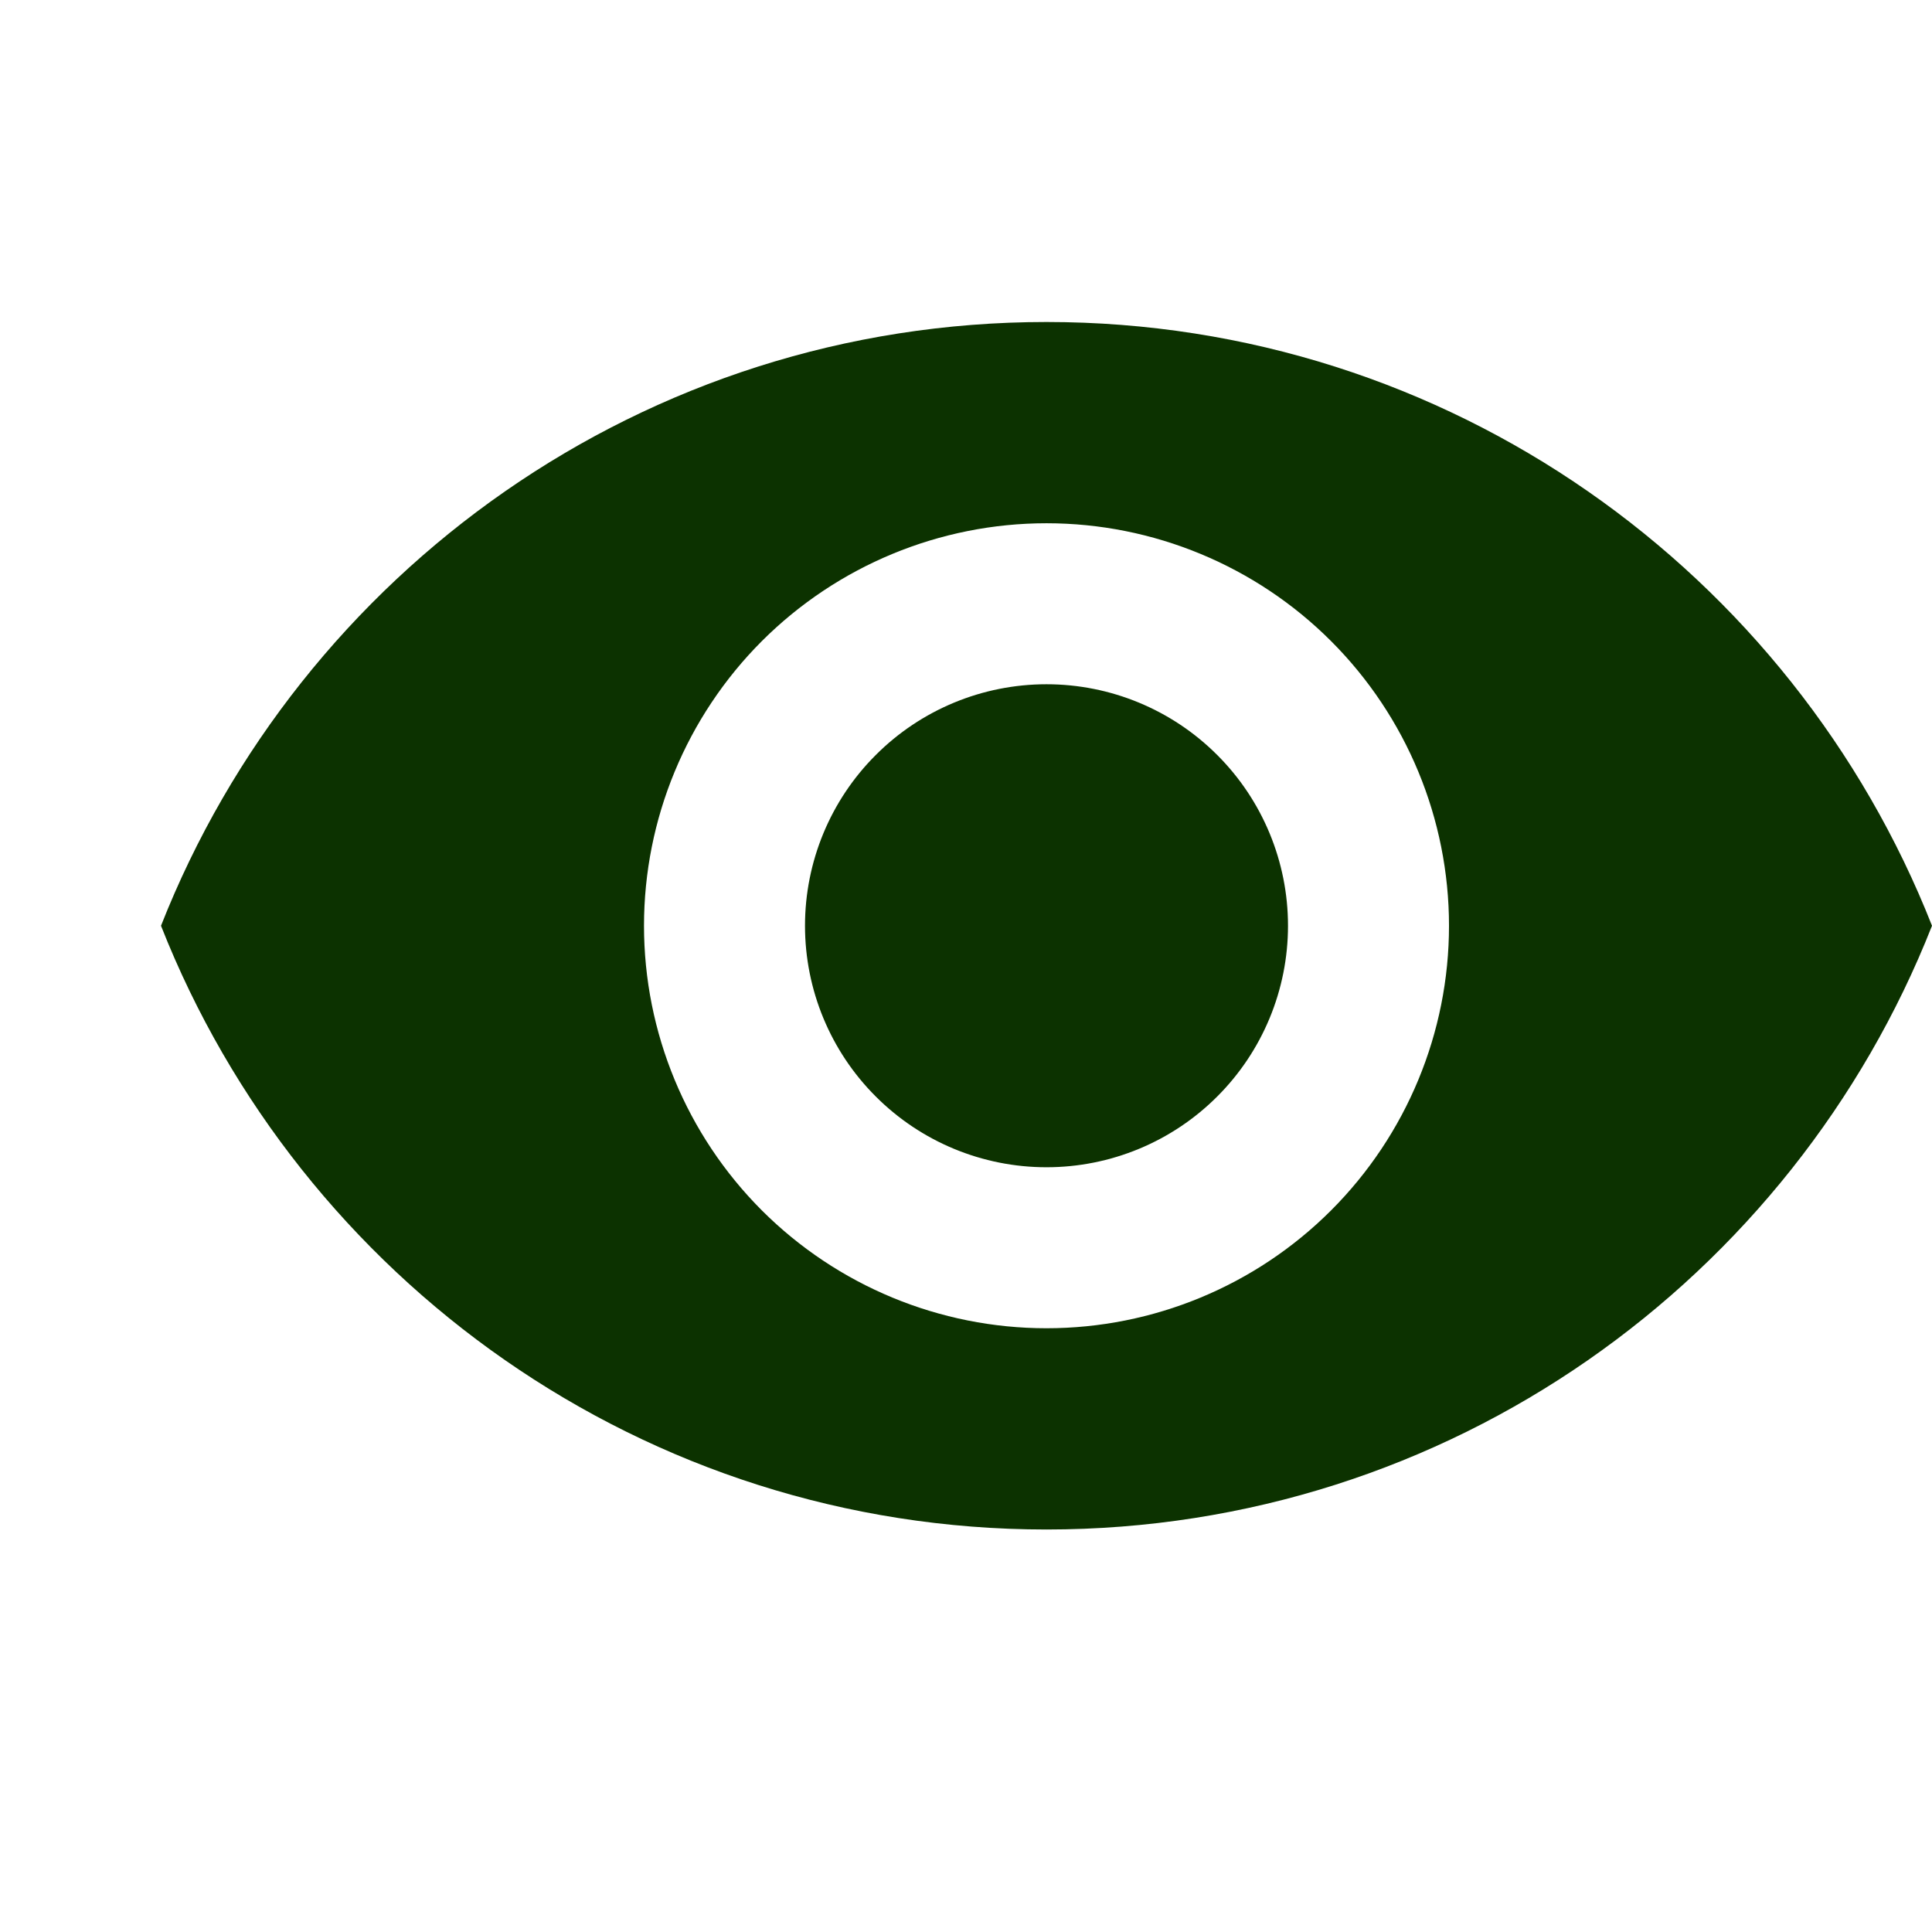
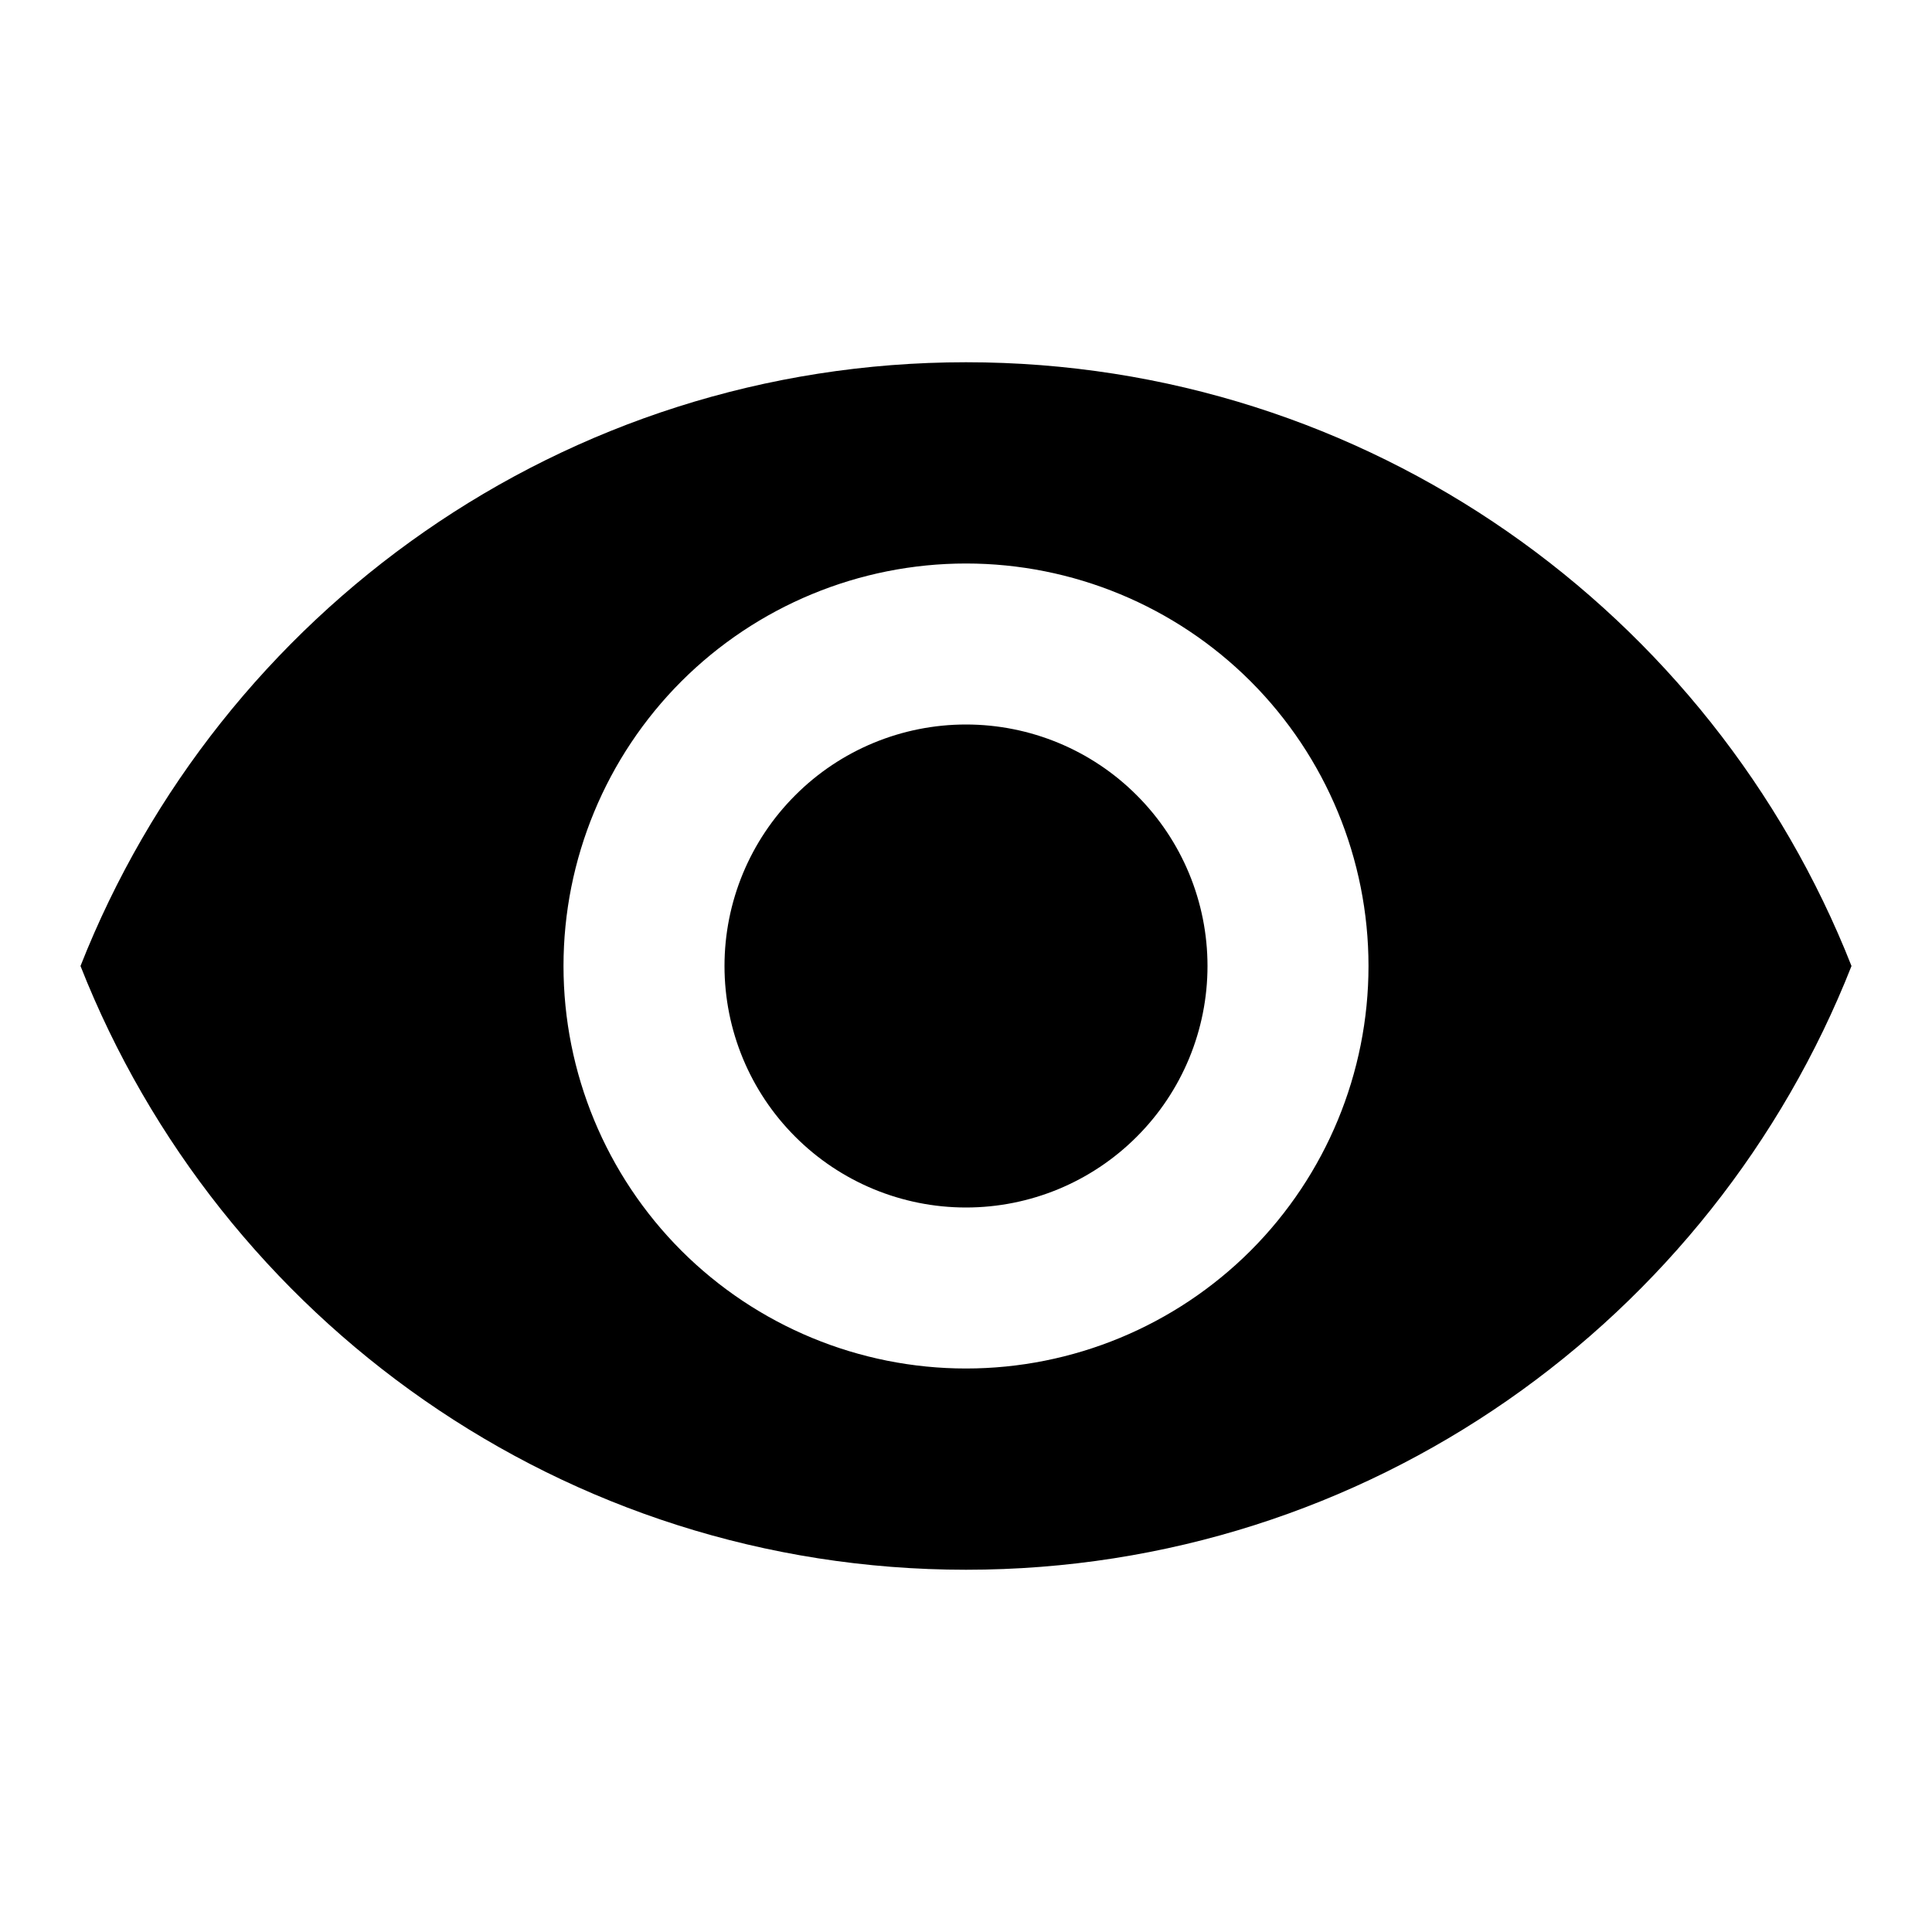
<svg xmlns="http://www.w3.org/2000/svg" width="24" height="24" viewBox="0 0 24 24" fill="none">
-   <path d="M13 8.5C12.204 8.5 11.441 8.816 10.879 9.379C10.316 9.941 10 10.704 10 11.5C10 12.296 10.316 13.059 10.879 13.621C11.441 14.184 12.204 14.5 13 14.5C13.796 14.5 14.559 14.184 15.121 13.621C15.684 13.059 16 12.296 16 11.5C16 10.704 15.684 9.941 15.121 9.379C14.559 8.816 13.796 8.5 13 8.5ZM13 16.5C11.674 16.5 10.402 15.973 9.464 15.036C8.527 14.098 8 12.826 8 11.5C8 10.174 8.527 8.902 9.464 7.964C10.402 7.027 11.674 6.5 13 6.5C14.326 6.5 15.598 7.027 16.535 7.964C17.473 8.902 18 10.174 18 11.5C18 12.826 17.473 14.098 16.535 15.036C15.598 15.973 14.326 16.5 13 16.5ZM13 4C8 4 3.73 7.11 2 11.5C3.73 15.89 8 19 13 19C18 19 22.27 15.89 24 11.5C22.27 7.11 18 4 13 4Z" fill="#0C3200" />
+   <path d="M12 9C11.204 9 10.441 9.316 9.879 9.879C9.316 10.441 9 11.204 9 12C9 12.796 9.316 13.559 9.879 14.121C10.441 14.684 11.204 15 12 15C12.796 15 13.559 14.684 14.121 14.121C14.684 13.559 15 12.796 15 12C15 11.204 14.684 10.441 14.121 9.879C13.559 9.316 12.796 9 12 9ZM12 17C10.674 17 9.402 16.473 8.464 15.536C7.527 14.598 7 13.326 7 12C7 10.674 7.527 9.402 8.464 8.464C9.402 7.527 10.674 7 12 7C13.326 7 14.598 7.527 15.536 8.464C16.473 9.402 17 10.674 17 12C17 13.326 16.473 14.598 15.536 15.536C14.598 16.473 13.326 17 12 17ZM12 4.5C7 4.5 2.73 7.61 1 12C2.73 16.39 7 19.5 12 19.5C17 19.5 21.27 16.39 23 12C21.27 7.61 17 4.5 12 4.5Z" fill="black" />
</svg>
